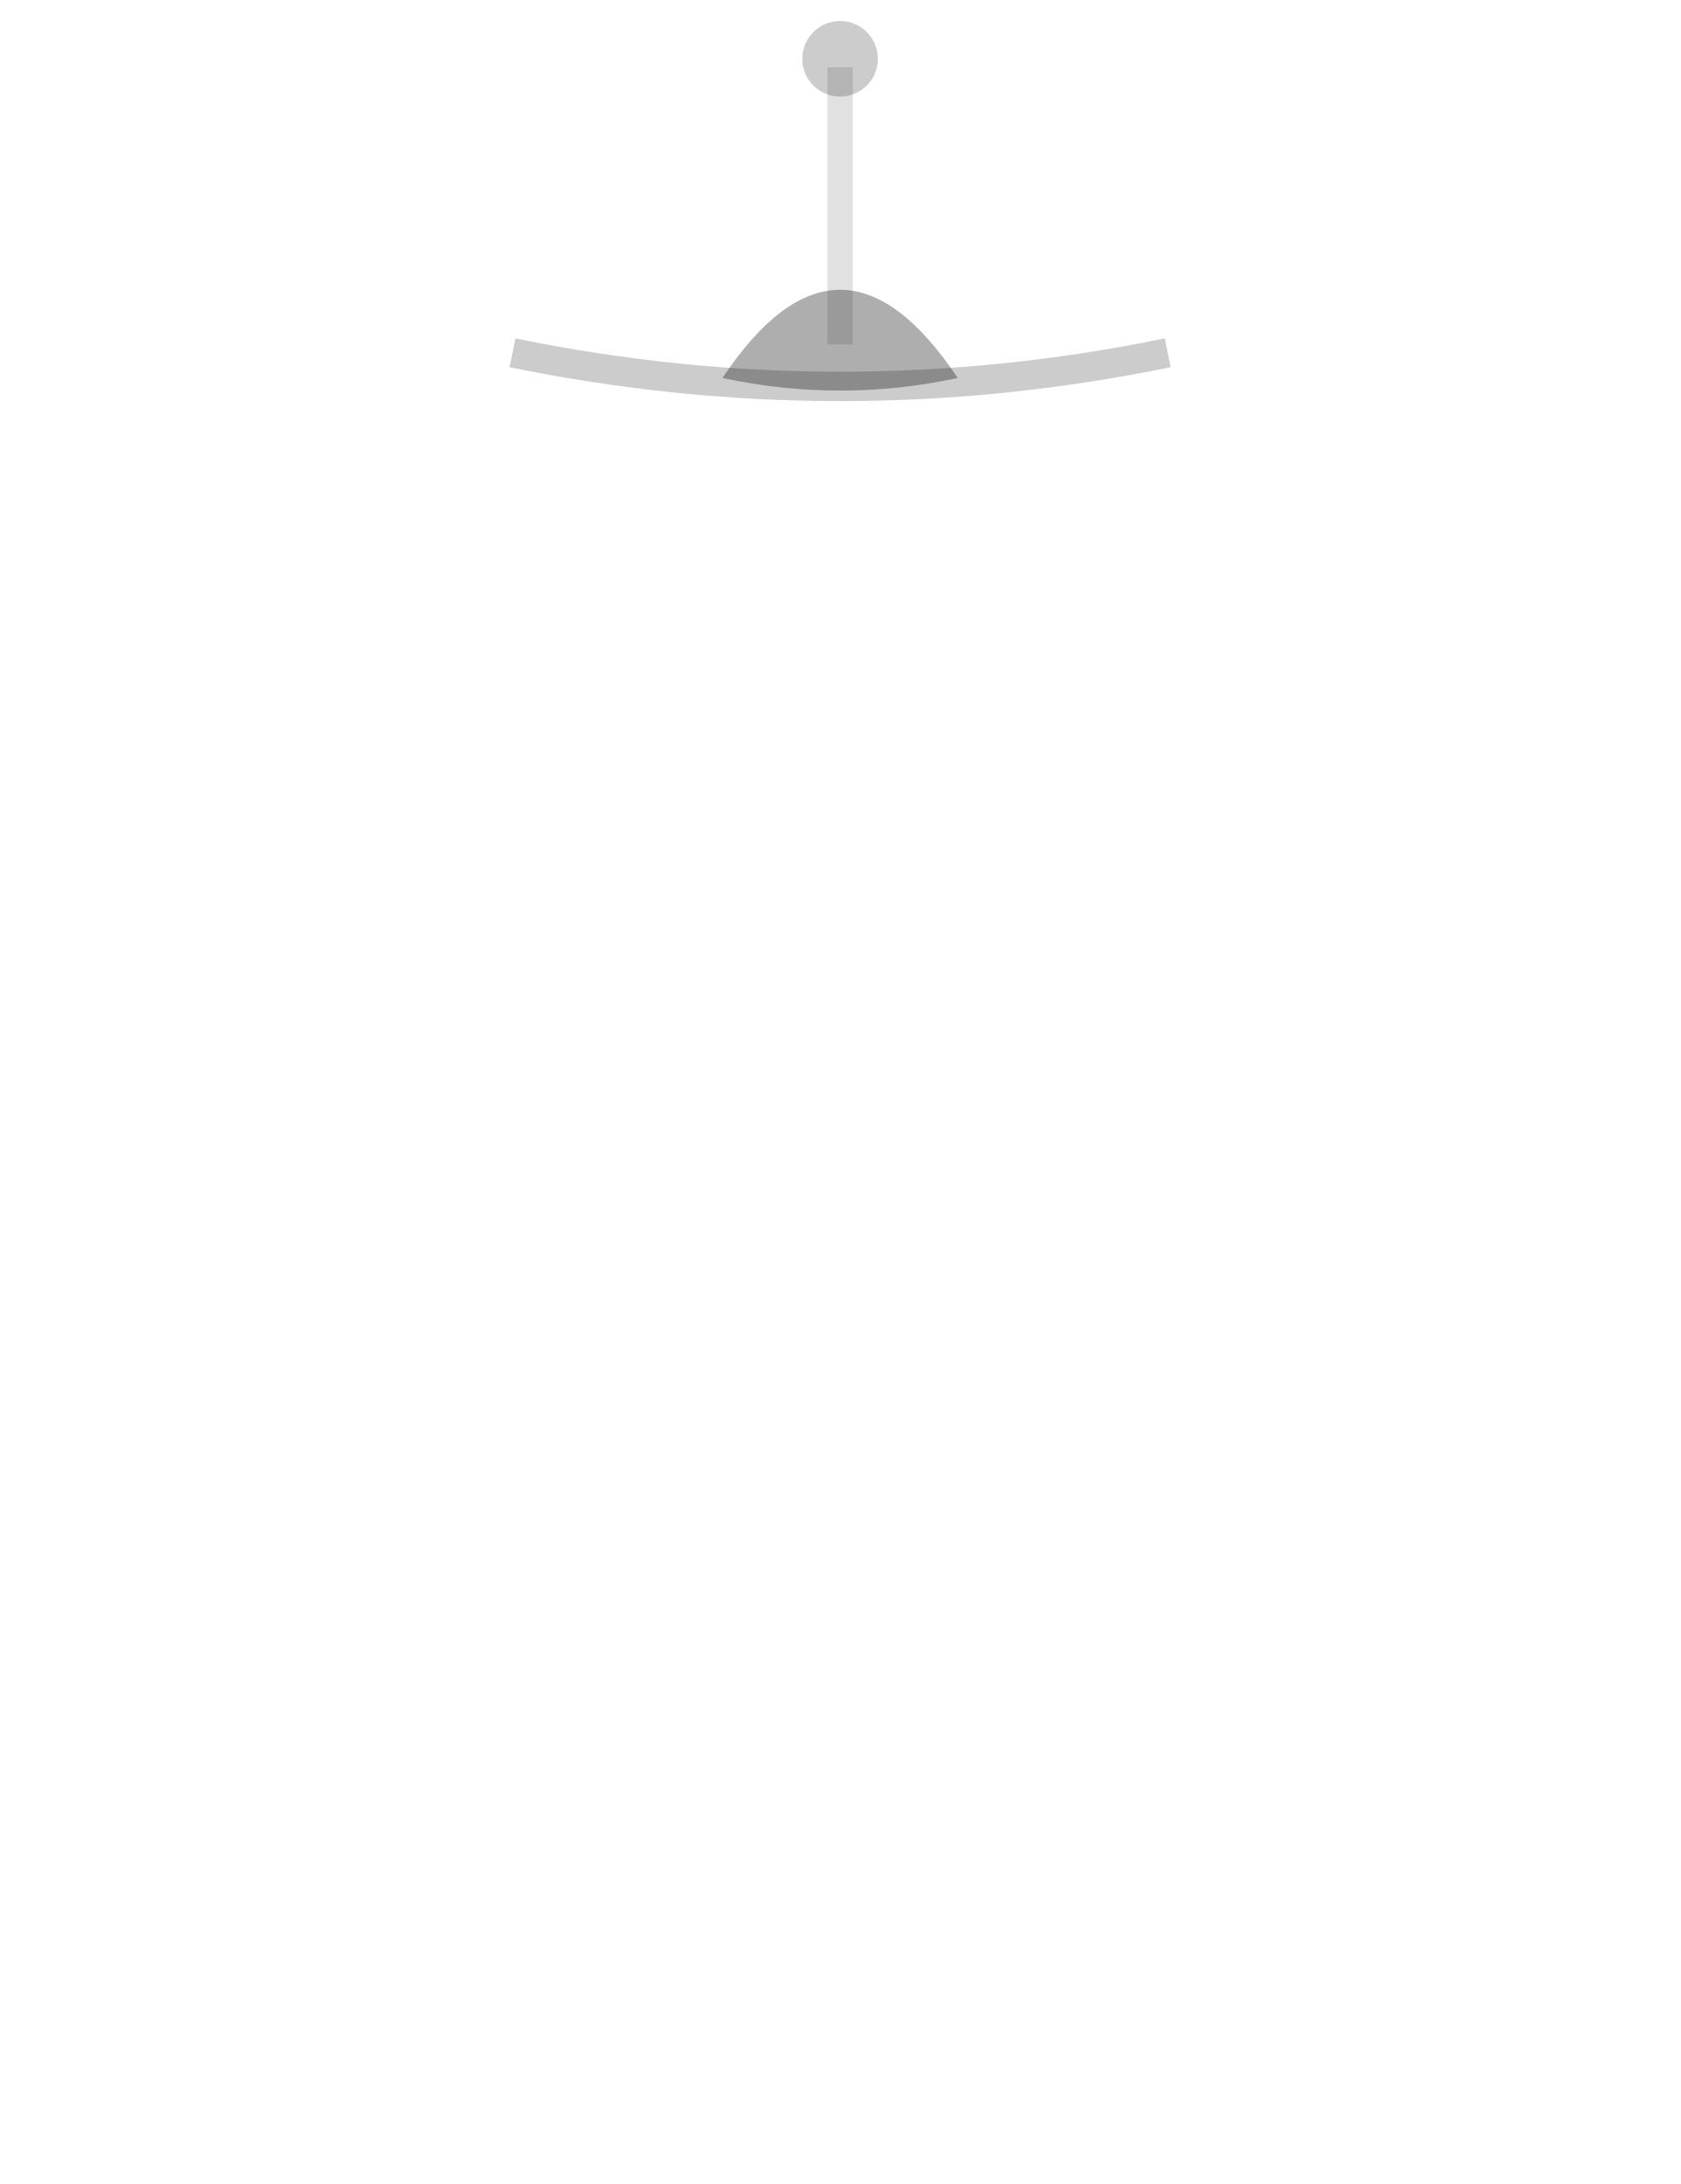
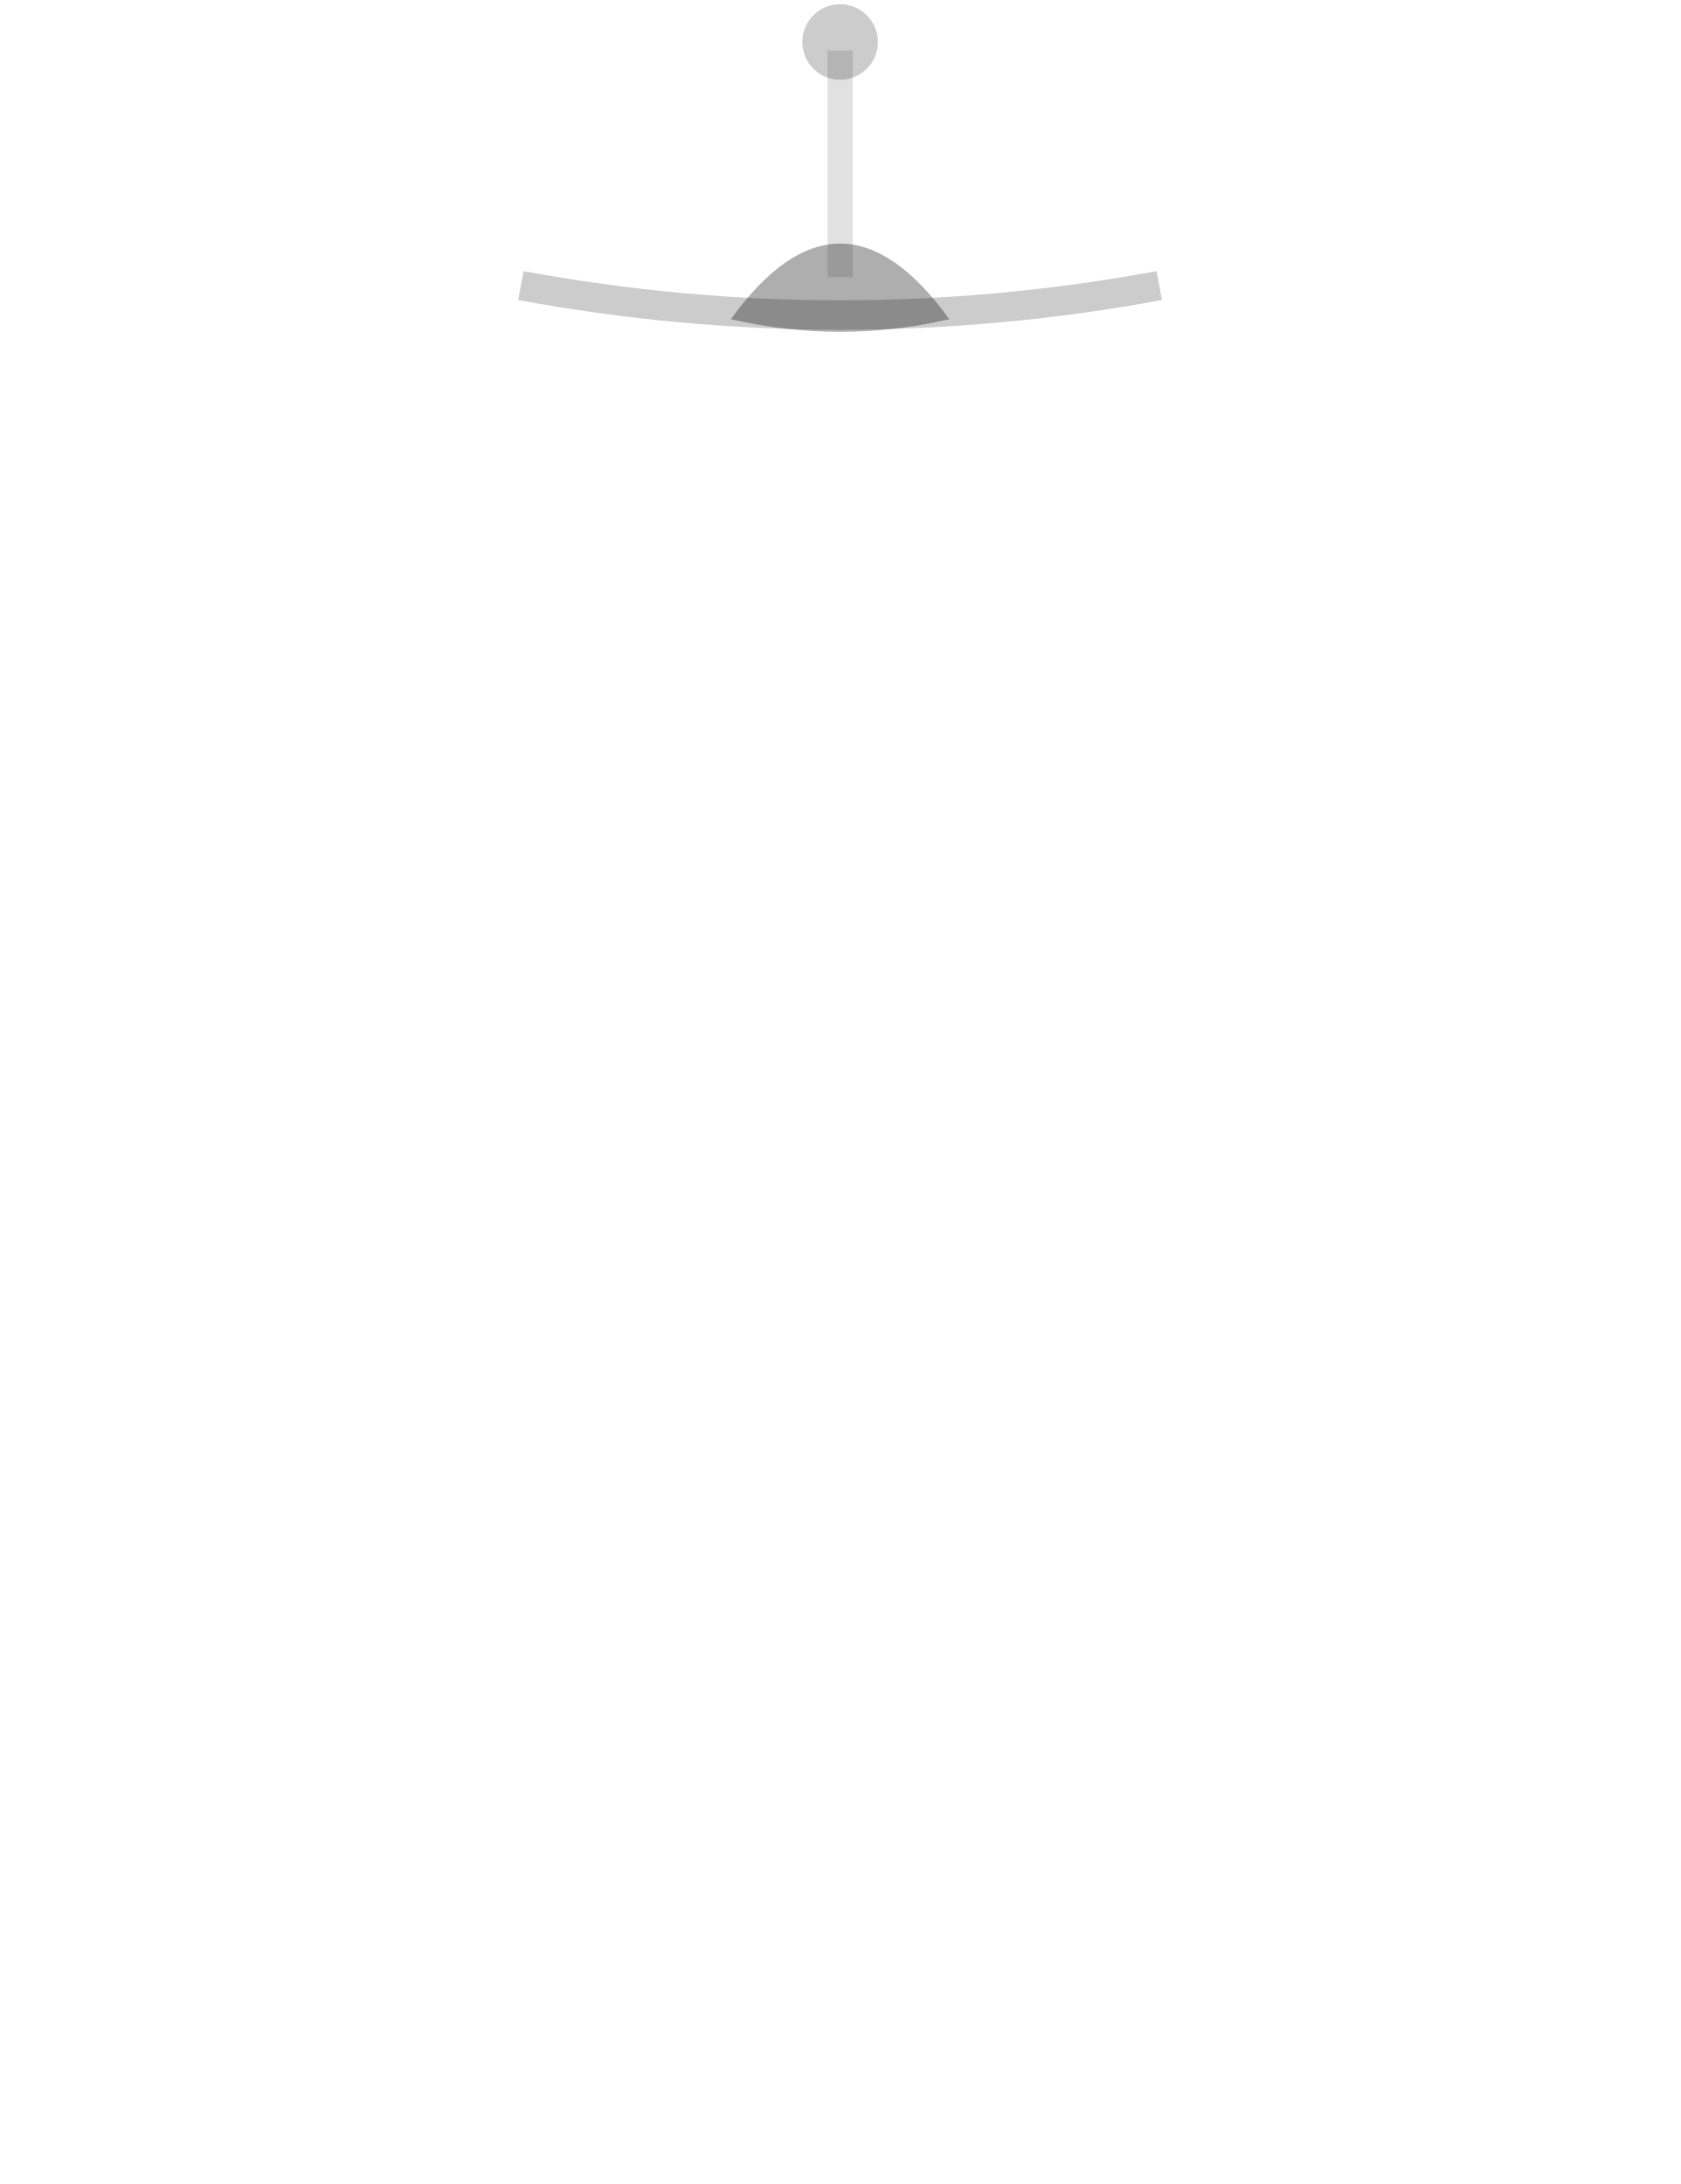
<svg xmlns="http://www.w3.org/2000/svg" width="40" height="52" viewBox="0 0 40 52">
-   <circle cx="20" cy="1.4" r=".9" fill="#000000" fill-opacity=".2" />
-   <path d="M20 1.6v6.6" stroke="#000000" stroke-opacity=".12" stroke-width=".6" />
-   <path d="M12.2 8.4q7.8 1.6 15.6 0" fill="none" stroke="#000000" stroke-opacity=".2" stroke-width=".7" />
-   <path d="M17.2 9q2.8-4.2 5.6 0q-2.8.6-5.6 0z" fill="#000000" fill-opacity=".32" />
+   <circle cx="20" cy="1" r=".9" fill="#000000" fill-opacity=".2" />
+   <path d="M20 1.2v5.4" stroke="#000000" stroke-opacity=".12" stroke-width=".6" />
+   <path d="M12.4 6.8q7.6 1.4 15.2 0" fill="none" stroke="#000000" stroke-opacity=".2" stroke-width=".7" />
+   <path d="M17.4 7.6q2.6-3.6 5.2 0q-2.6.6-5.2 0z" fill="#000000" fill-opacity=".32" />
</svg>
